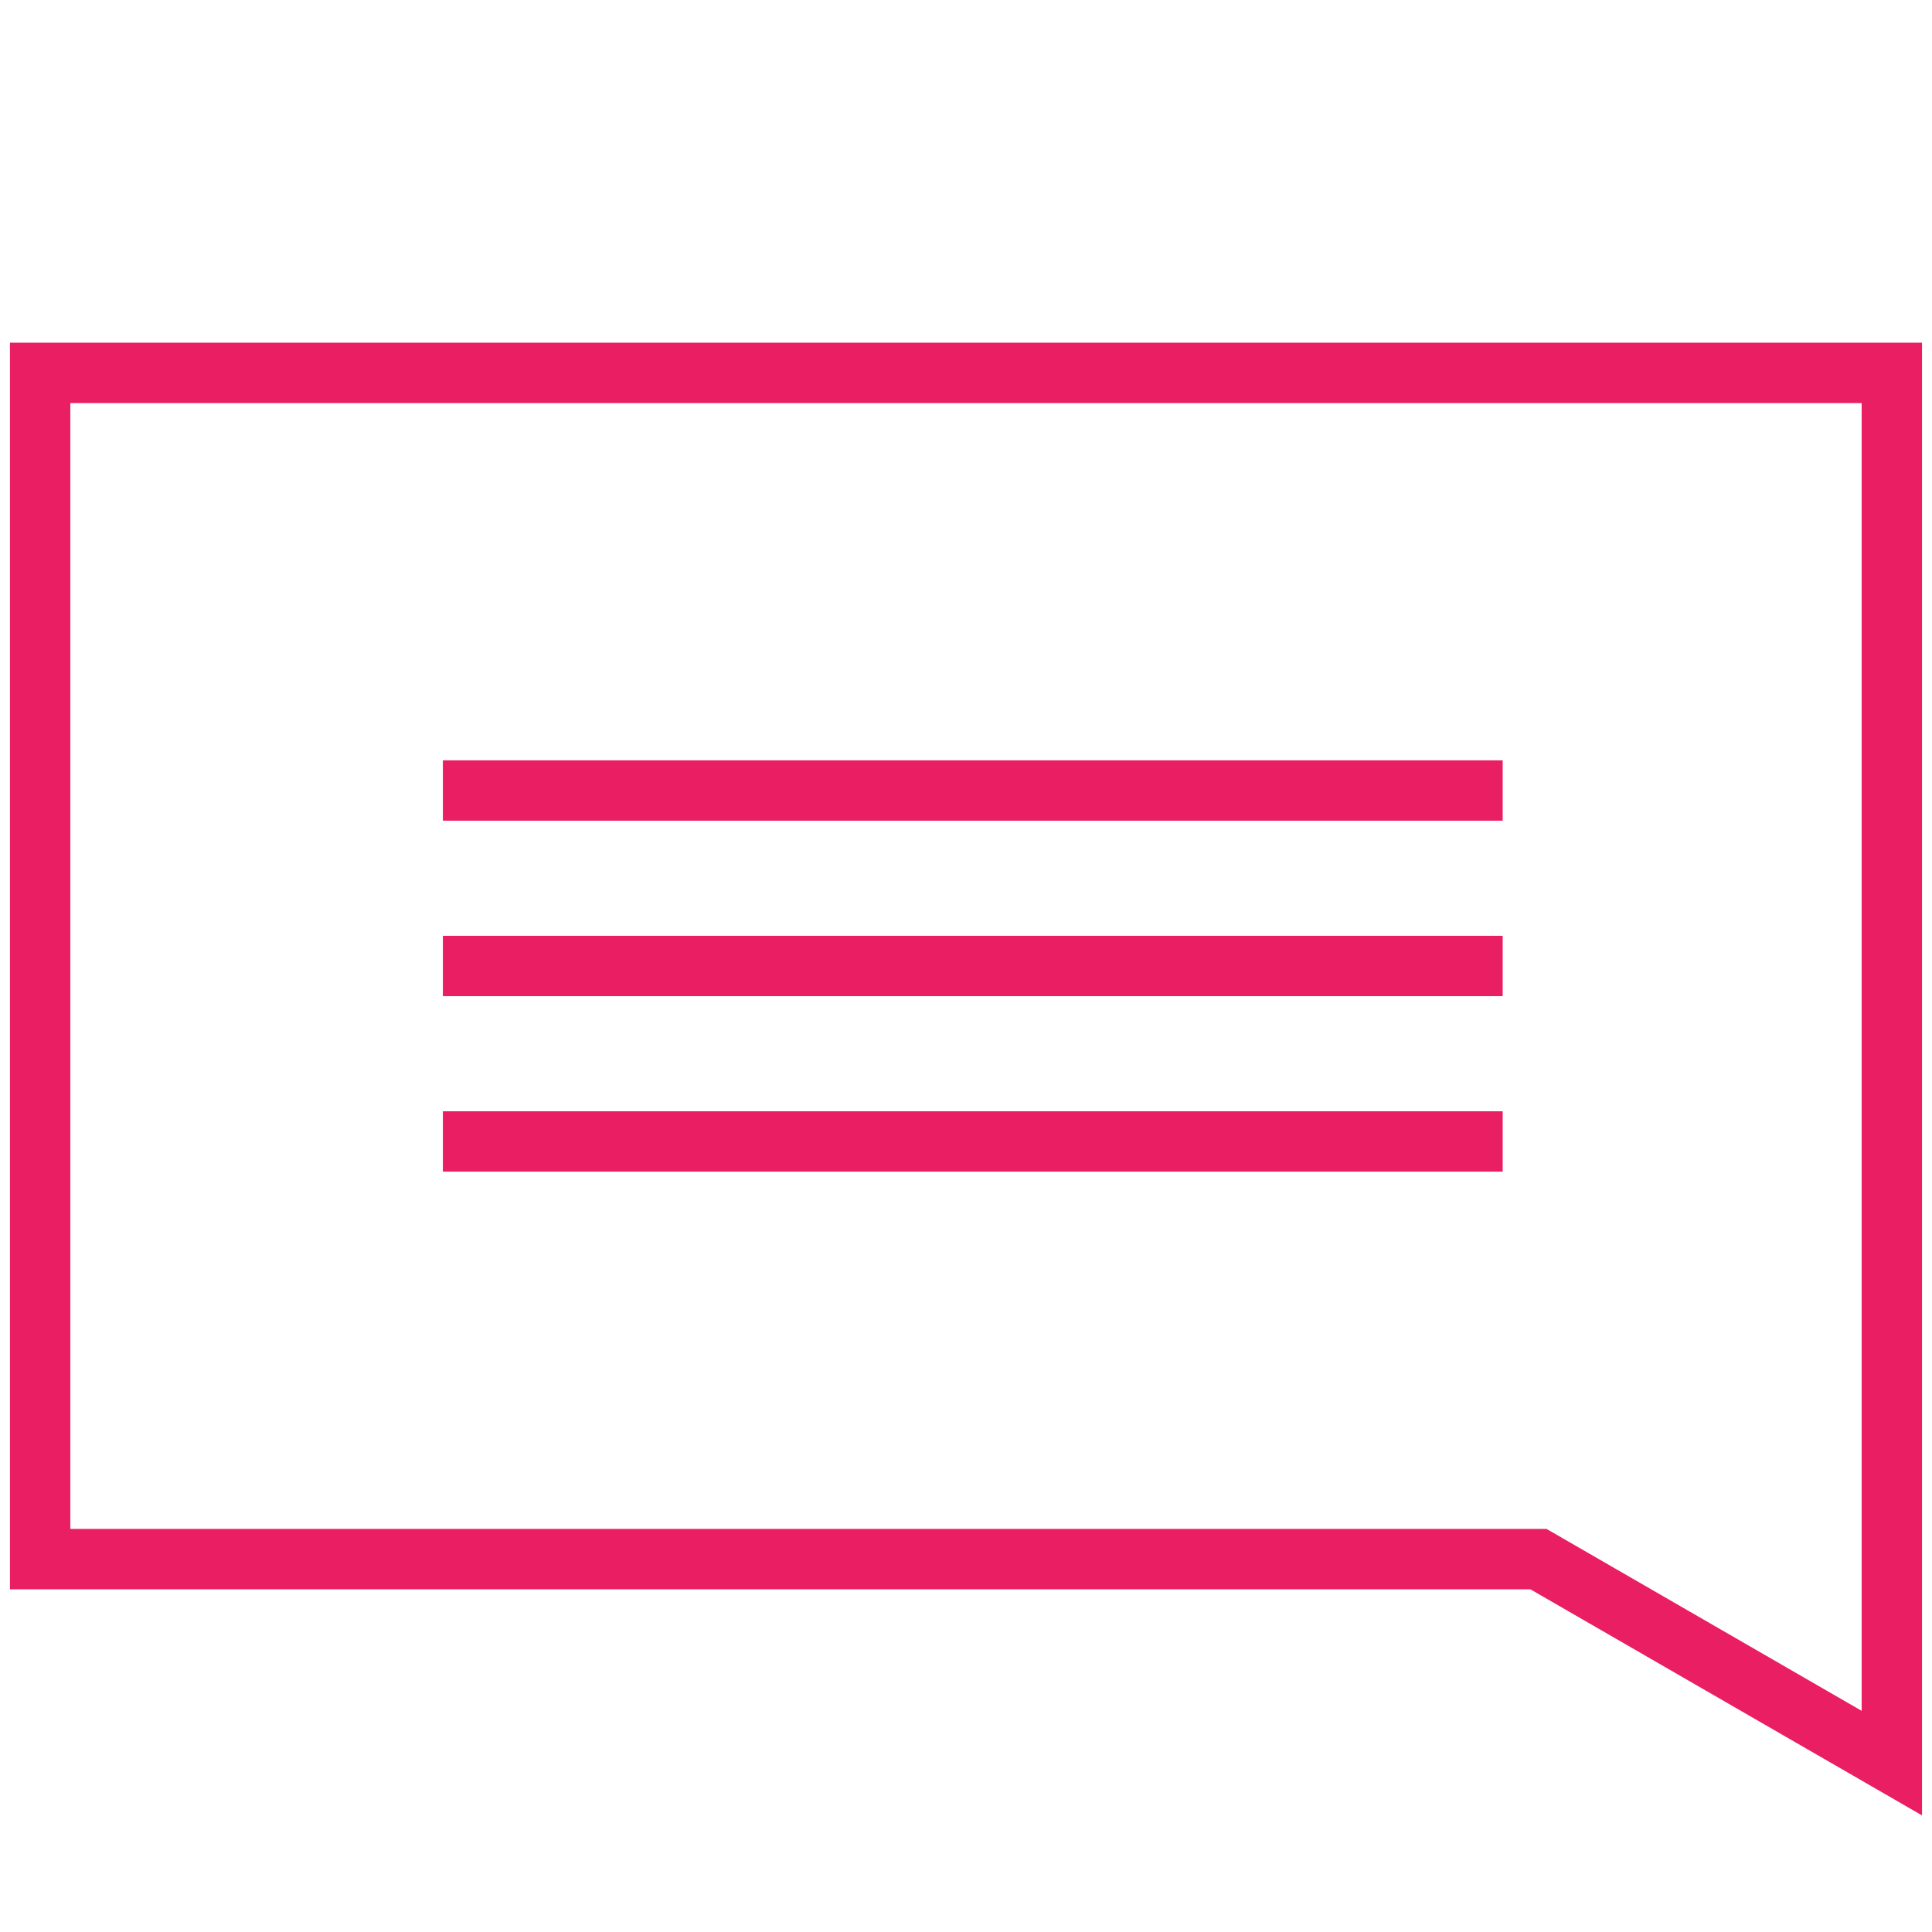
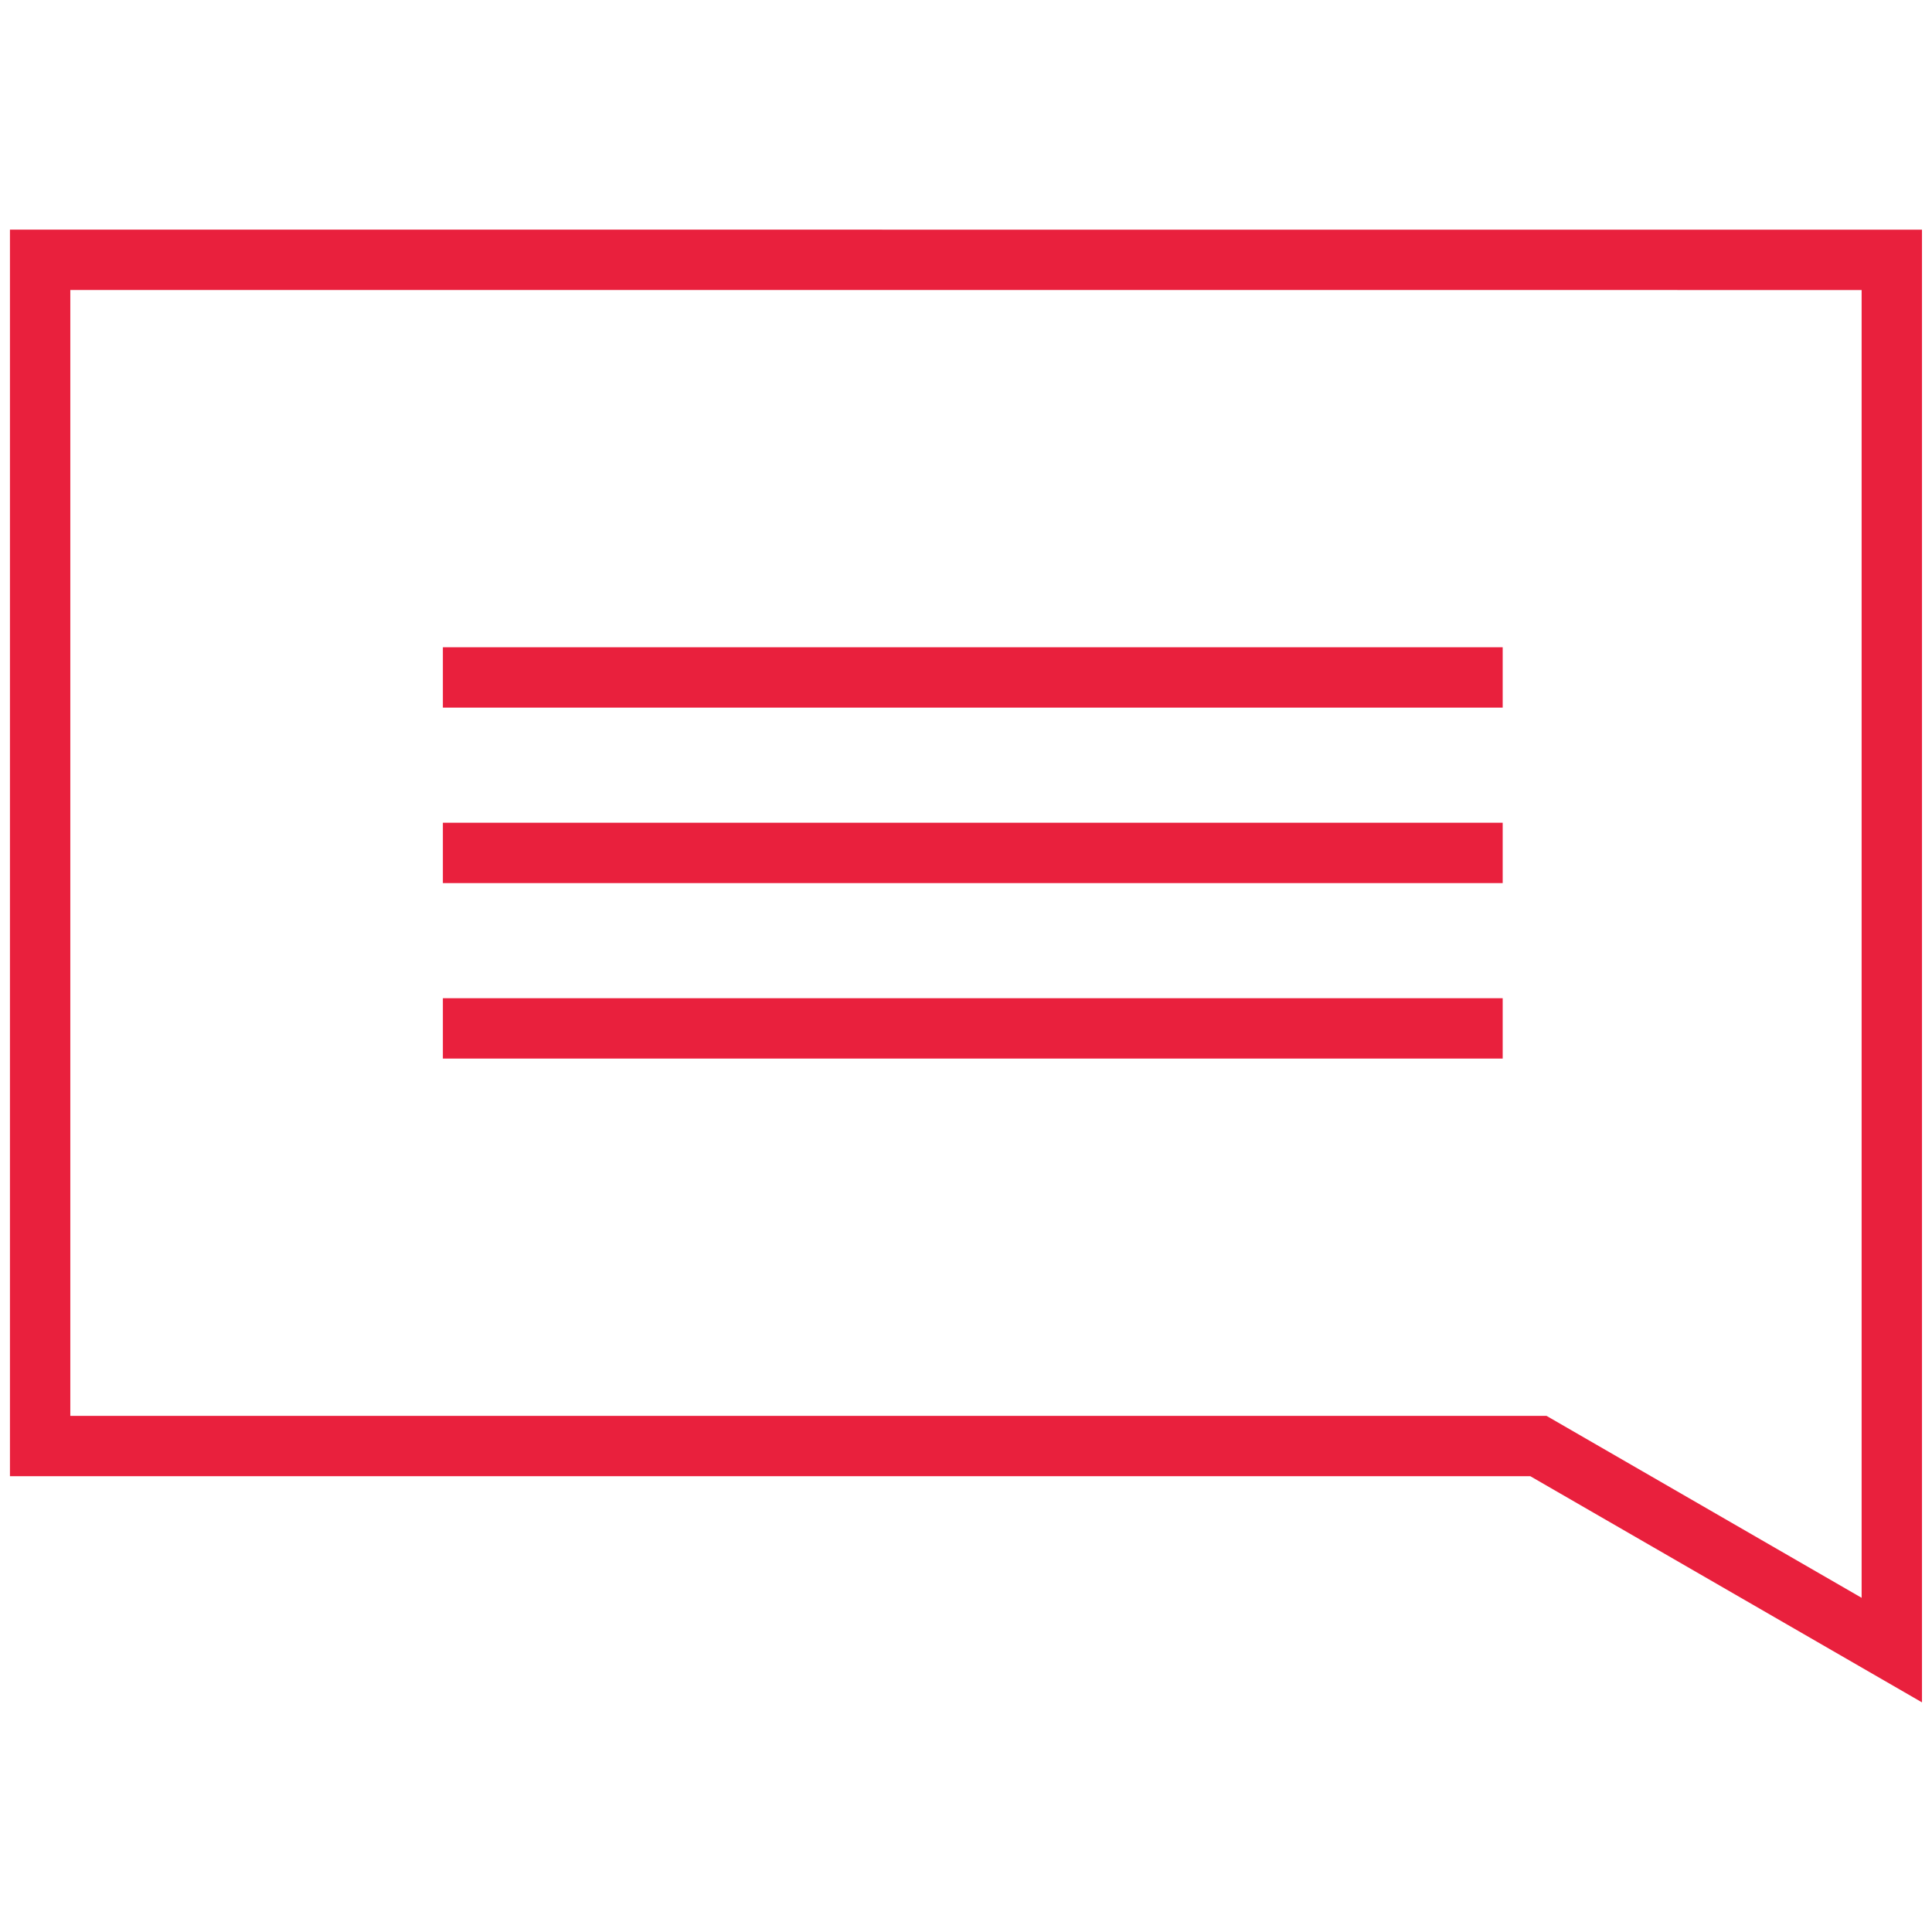
<svg xmlns="http://www.w3.org/2000/svg" width="128" height="128" viewBox="0 0 33.867 33.867" version="1.1" id="svg8">
  <defs id="defs2">
    <filter id="selectable_hidder_filter" width="1" height="1" x="0" y="0" style="color-interpolation-filters:sRGB">
      <feComposite id="boolops_hidder_primitive" result="composite1" operator="arithmetic" in2="SourceGraphic" in="BackgroundImage" k1="0" k2="0" k3="0" k4="0" />
    </filter>
  </defs>
  <g id="layer1" transform="translate(-81.22063,-94.52179)">
-     <path style="fill:none;stroke:#e91e63;stroke-width:1.058;stroke-linecap:square;stroke-linejoin:miter;stroke-miterlimit:4;stroke-dasharray:none;stroke-opacity:1" d="M 89.513,108.379 H 107.033" id="path5299" />
-     <path style="fill:none;stroke:#e91e63;stroke-width:1.058;stroke-linecap:square;stroke-linejoin:miter;stroke-miterlimit:4;stroke-dasharray:none;stroke-opacity:1" d="M 89.513,111.455 H 107.033" id="path5301" />
-     <path style="fill:none;stroke:#e91e63;stroke-width:1.058;stroke-linecap:square;stroke-linejoin:miter;stroke-miterlimit:4;stroke-dasharray:none;stroke-opacity:1" d="M 89.513,114.531 H 107.033" id="path5303" />
-     <path id="rect16753" style="fill:none;stroke:#e91e63;stroke-width:4;stroke-linecap:square;stroke-linejoin:miter;stroke-miterlimit:4;stroke-dasharray:none" d="M 2.66 24.705 L 2.66 103.295 L 101.926 103.295 L 125.34 116.812 L 125.34 103.295 L 125.34 71.977 L 125.34 24.705 L 2.66 24.705 z " transform="matrix(0.2645833,0,0,0.2645833,81.22063,94.52179)" />
+     <path style="fill:none;stroke:#e9203d;stroke-width:1.058;stroke-linecap:square;stroke-linejoin:miter;stroke-miterlimit:4;stroke-dasharray:none;stroke-opacity:1" d="M 89.513,106.397 H 107.033" id="path5299" />
+     <path style="fill:none;stroke:#e9203d;stroke-width:1.058;stroke-linecap:square;stroke-linejoin:miter;stroke-miterlimit:4;stroke-dasharray:none;stroke-opacity:1" d="M 89.513,109.473 H 107.033" id="path5301" />
+     <path style="fill:none;stroke:#e9203d;stroke-width:1.058;stroke-linecap:square;stroke-linejoin:miter;stroke-miterlimit:4;stroke-dasharray:none;stroke-opacity:1" d="M 89.513,112.549 H 107.033" id="path5303" />
+     <path id="rect16753" style="fill:none;stroke:#e9203d;stroke-width:1.058;stroke-linecap:square;stroke-linejoin:miter;stroke-miterlimit:4;stroke-dasharray:none;stroke-opacity:1" d="m 81.924,99.076 v 20.794 h 26.264 l 6.195,3.577 v -3.577 -8.286 -12.507 z" />
  </g>
</svg>
